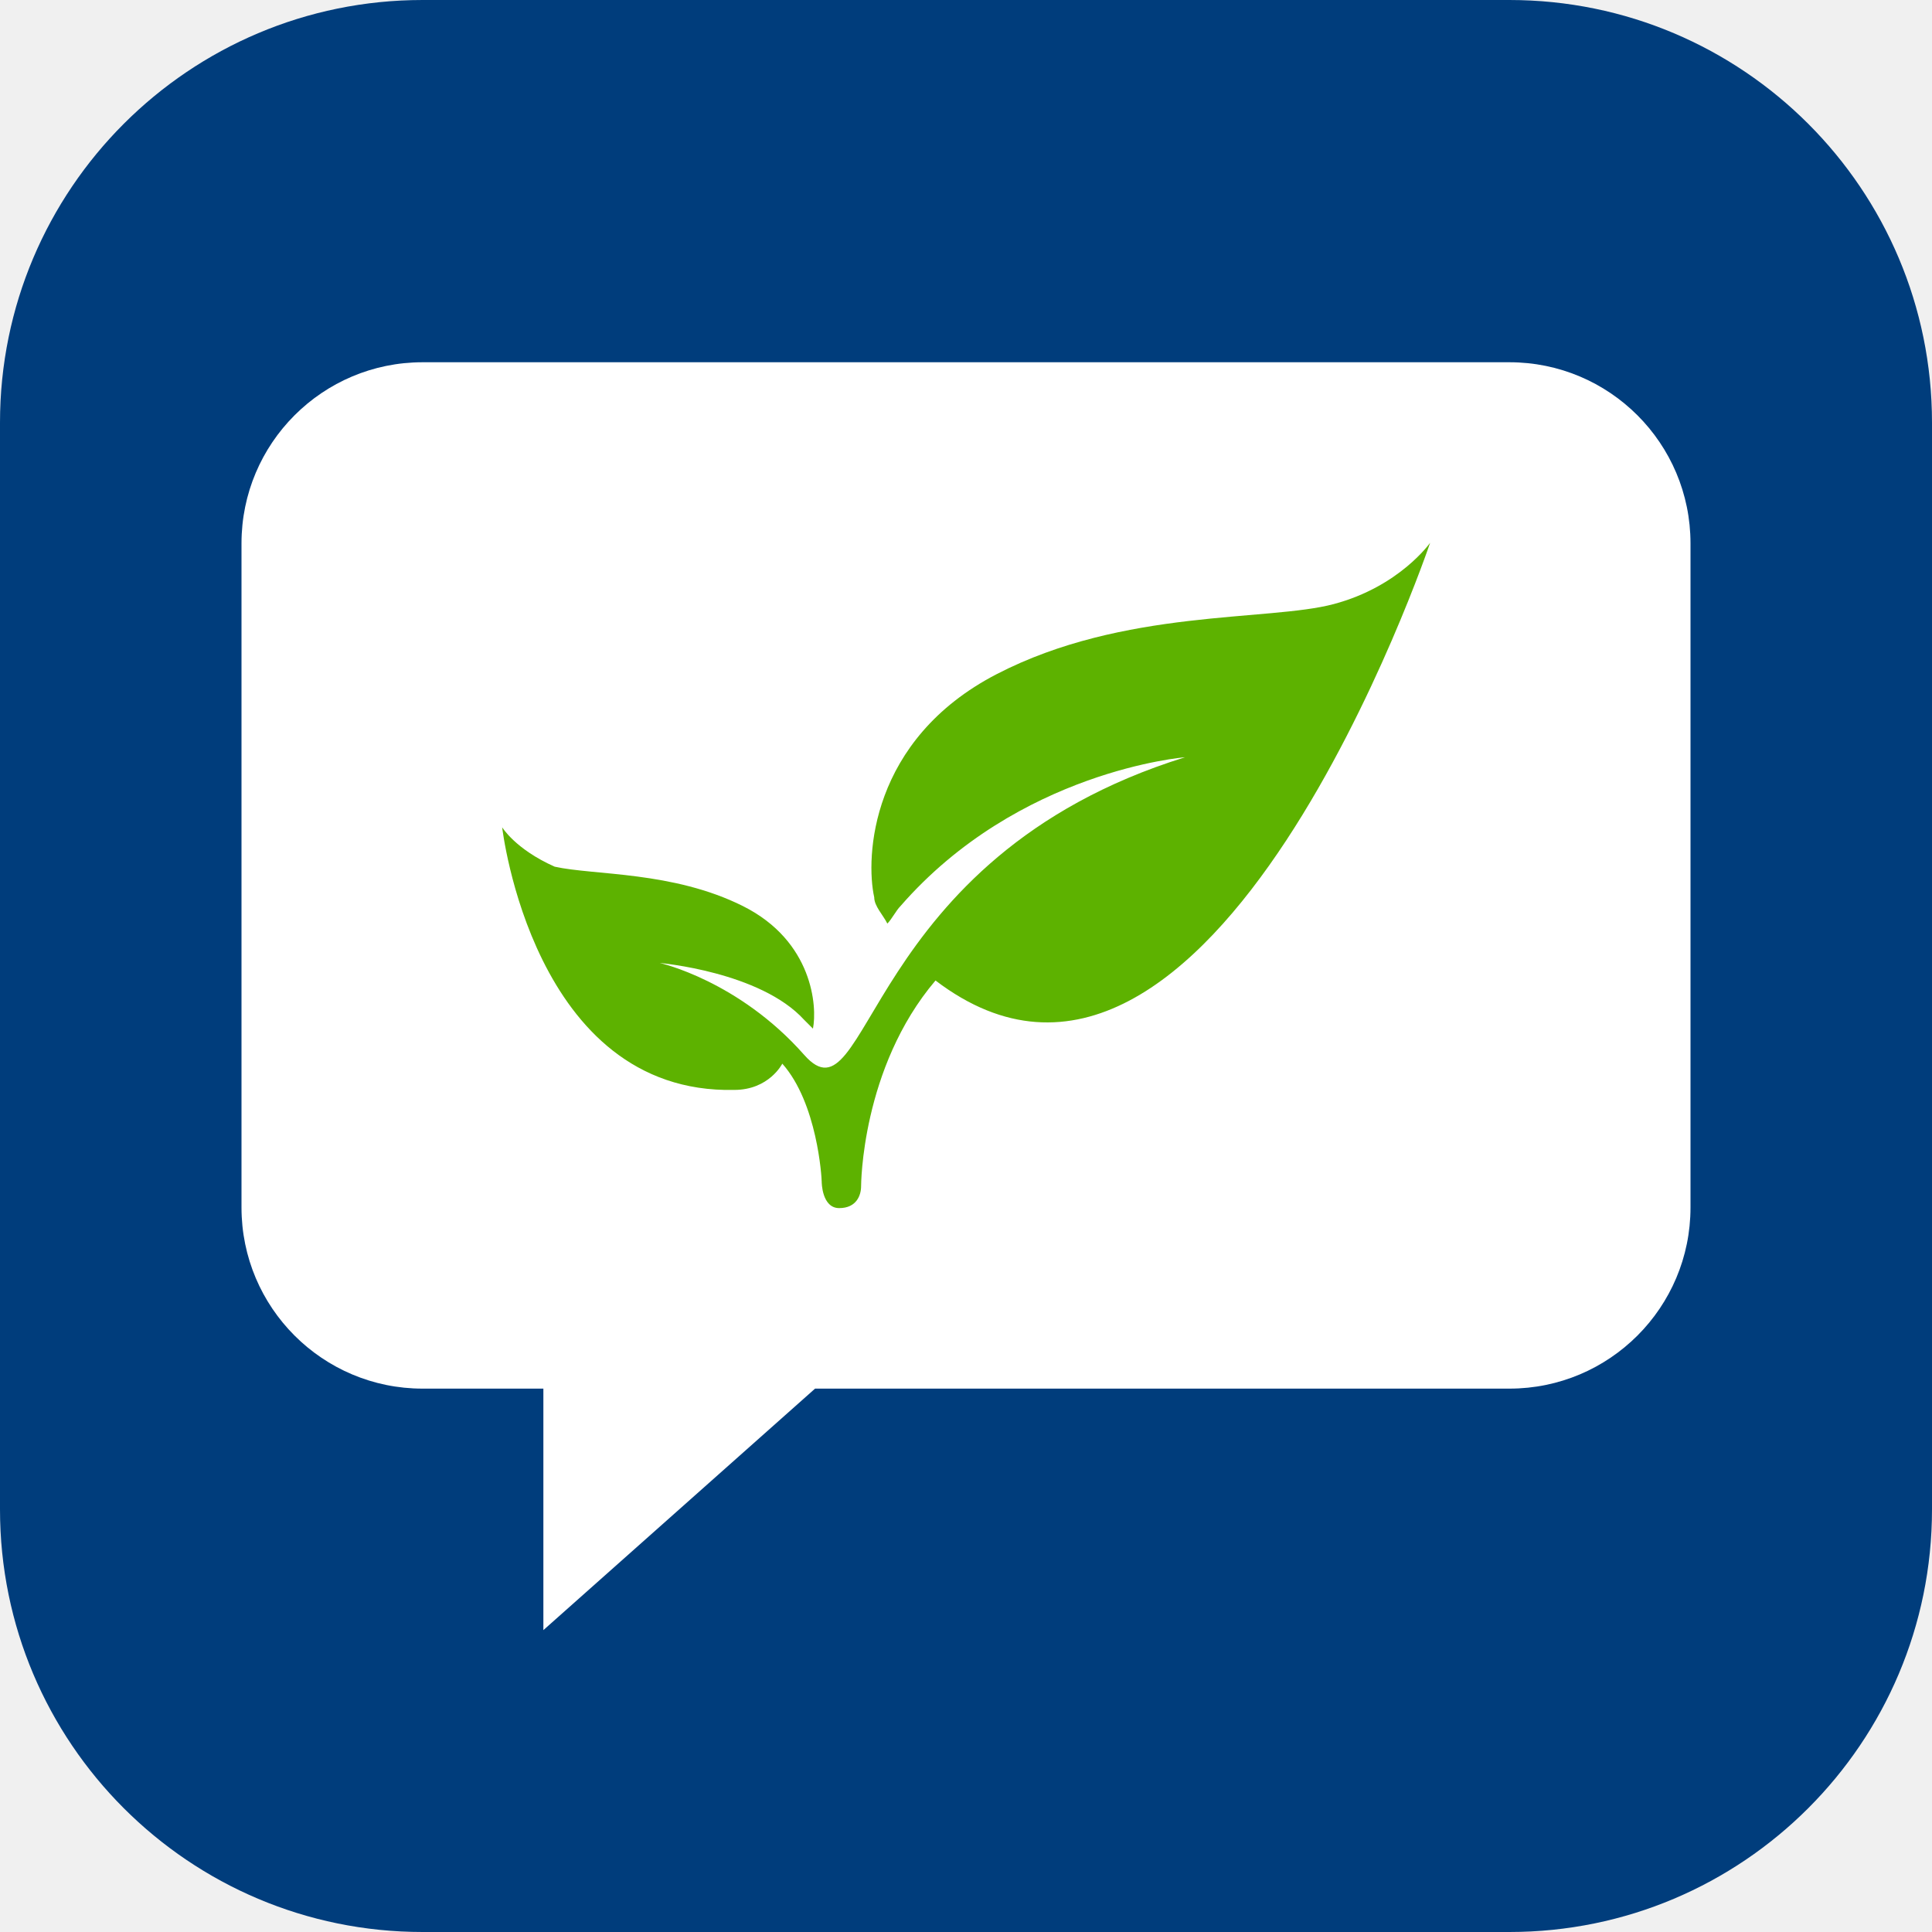
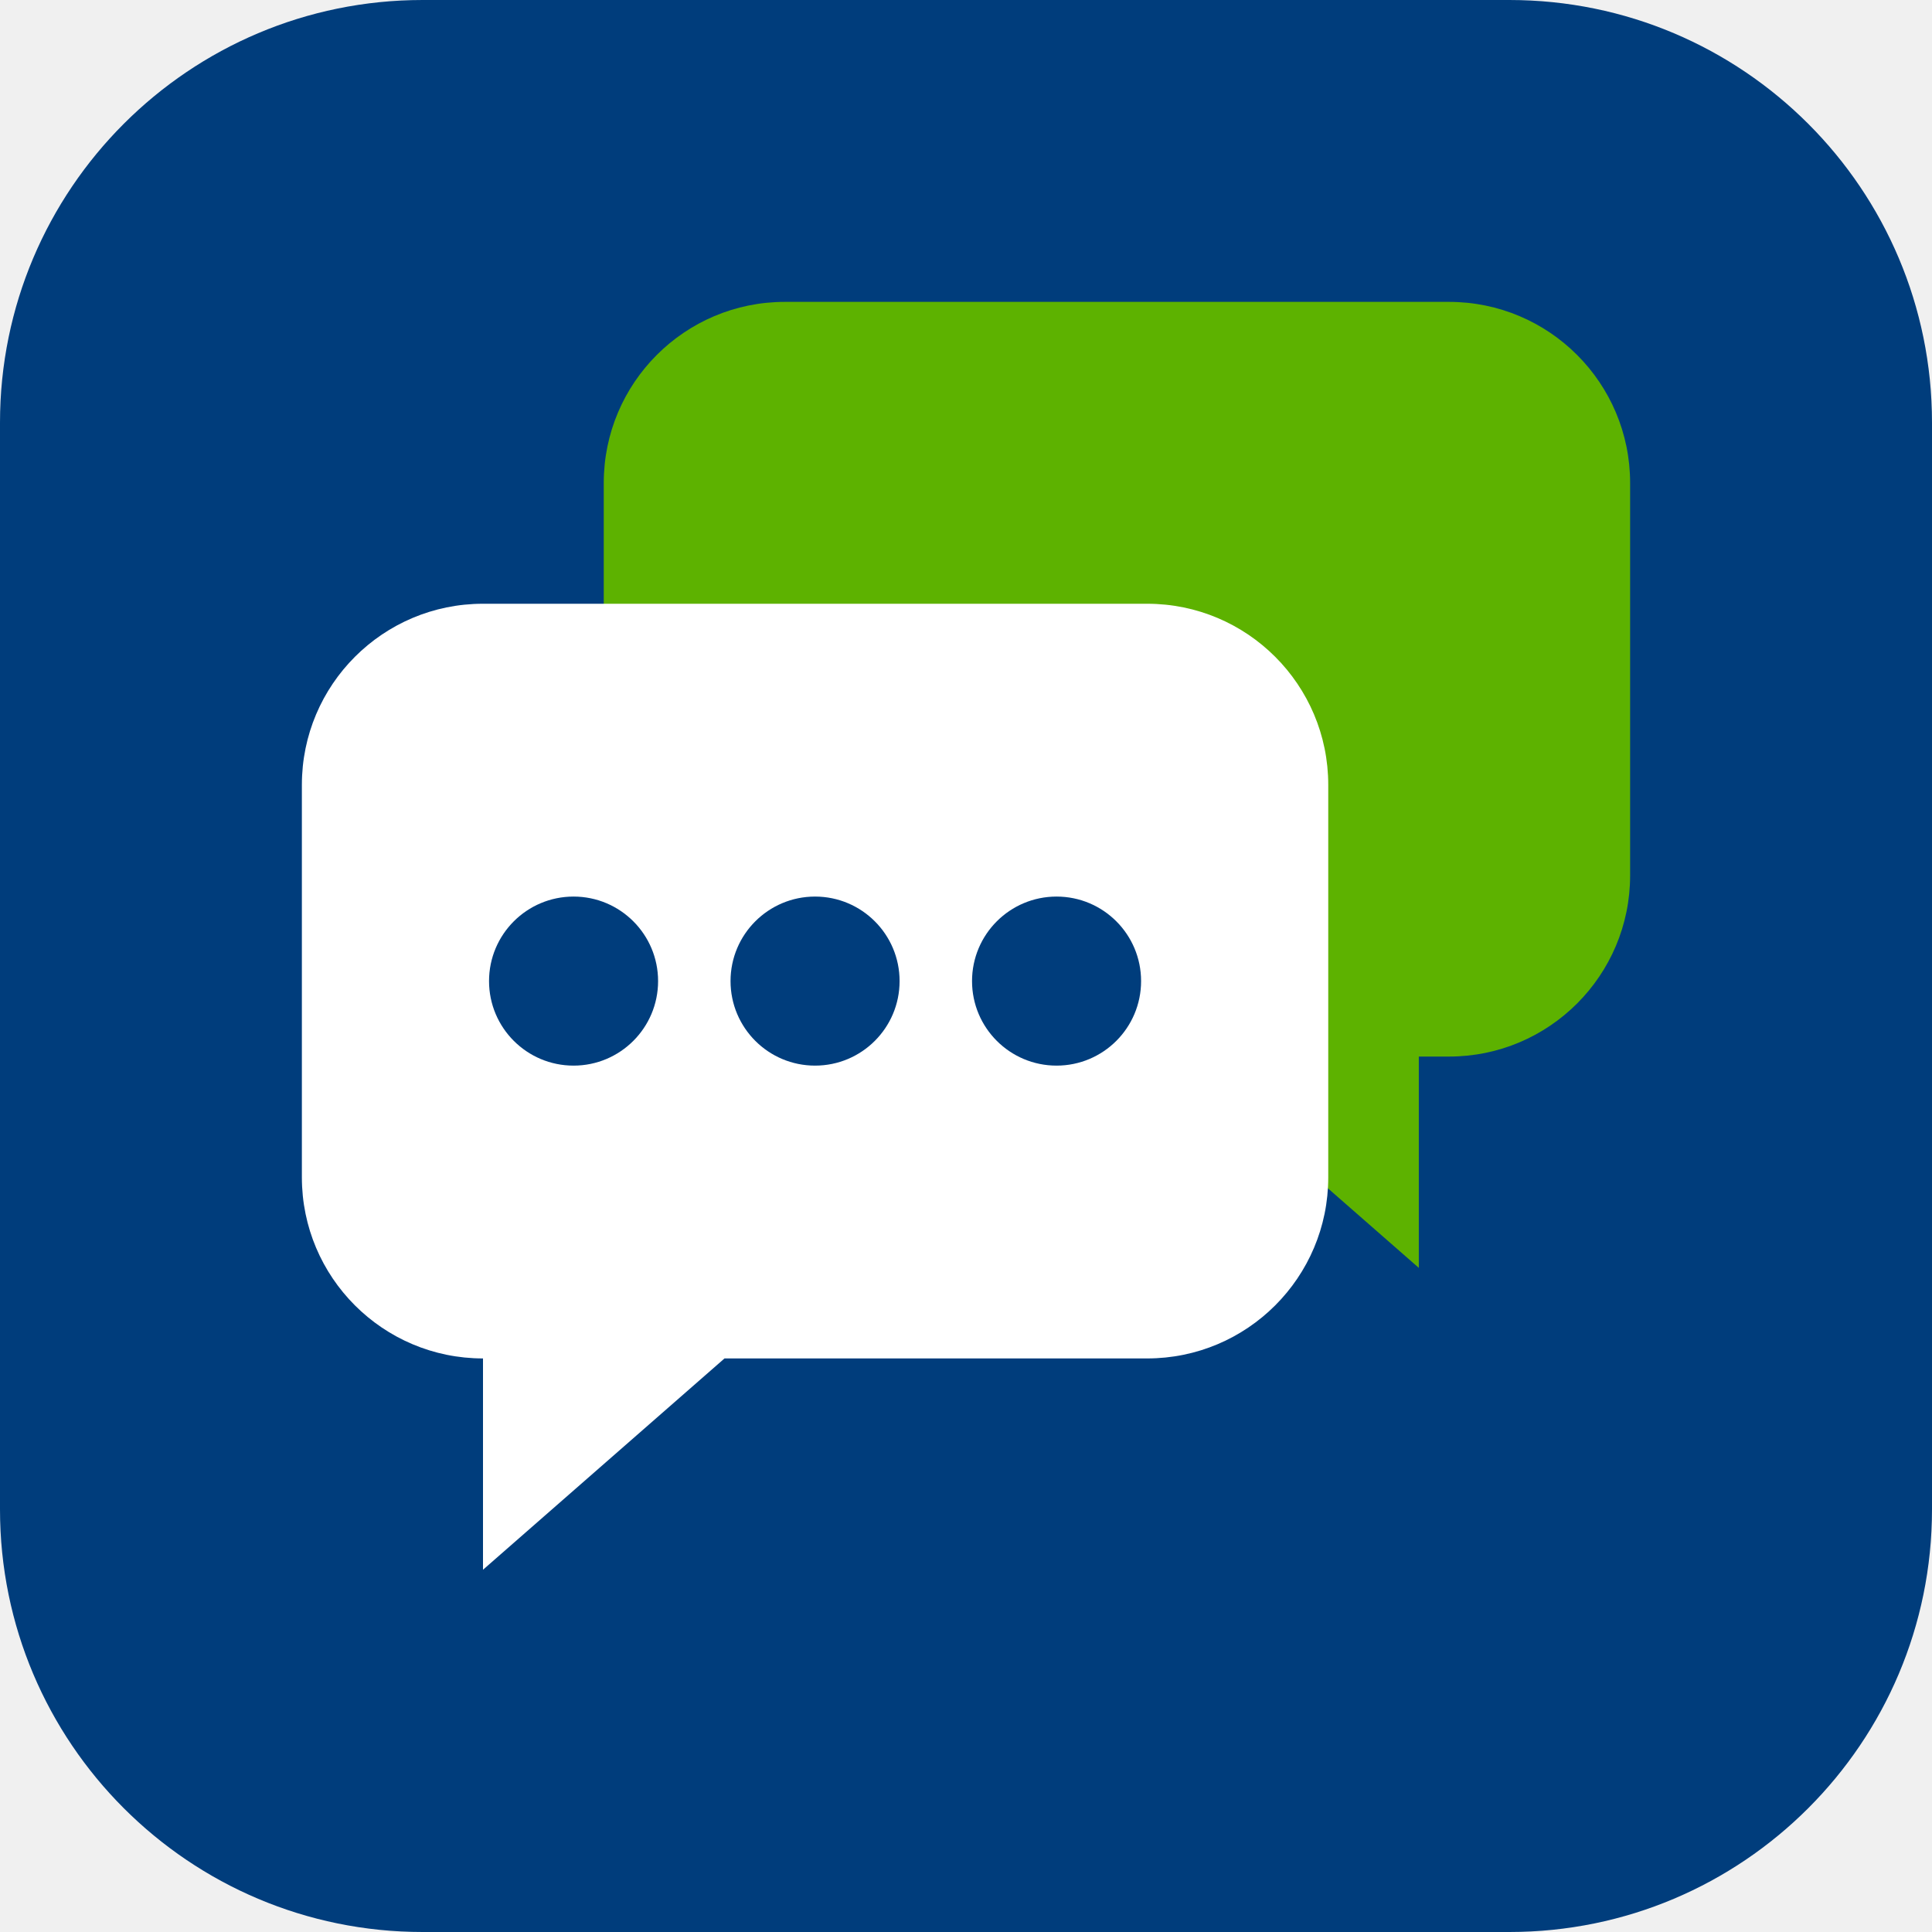
<svg xmlns="http://www.w3.org/2000/svg" viewBox="0 0 64 64">
  <rect width="64" height="64" rx="14" fill="#003D7C" />
-   <path d="M14 12h36a6 6 0 0 1 6 6v22a6 6 0 0 1-6 6H27l-9 8v-8h-4a6 6 0 0 1-6-6V18a6 6 0 0 1 6-6z" fill="#FFFFFF" />
-   <path transform="translate(-96.03 17.98) scale(1.450)" d="M96.7 1.4C95.2 1.8 91.9 1.5 89 3 86.1 4.5 86 7.2 86.2 8.1 86.2 8.3 86.4 8.5 86.5 8.7 86.6 8.6 86.7 8.4 86.8 8.3 89.5 5.2 93.3 4.9 93.3 4.9 85.9 7.2 86.1 13.4 84.6 11.7 83.1 10 81.3 9.6 81.3 9.6 81.3 9.6 83.6 9.8 84.6 10.9 84.7 11 84.7 11 84.8 11.1 84.8 11.1 84.8 11.1 84.8 11.1 84.9 10.6 84.8 9.1 83.2 8.3 81.6 7.5 79.8 7.6 78.9 7.4 78 7 77.7 6.5 77.7 6.5 77.7 6.5 78.4 12.6 83 12.5 83.8 12.5 84.1 11.9 84.1 11.9 84.9 12.8 85 14.5 85 14.6 85 14.6 85 15.2 85.4 15.2 85.8 15.2 85.9 14.9 85.9 14.7 85.9 14.7 85.9 14.7 85.9 14.7 85.9 14.7 85.9 12 87.6 10 93.9 14.8 98.9 0 98.9 0 98.9 0 98.2 1 96.7 1.4" fill="#5DB200" />
+   <path d="M26 10h22a6 6 0 0 1 6 6v13a6 6 0 0 1-6 6h-1v7l-8-7H26a6 6 0 0 1-6-6V16a6 6 0 0 1 6-6z" fill="#5DB200" />
+   <path d="M10 26a6 6 0 0 1 6-6h22a6 6 0 0 1 6 6v13a6 6 0 0 1-6 6H24l-8 7v-7a6 6 0 0 1-6-6z" fill="#FFFFFF" />
+   <circle cx="19" cy="32.5" r="2.8" fill="#003D7C" />
+   <circle cx="27" cy="32.5" r="2.8" fill="#003D7C" />
+   <circle cx="35" cy="32.5" r="2.8" fill="#003D7C" />
</svg>
